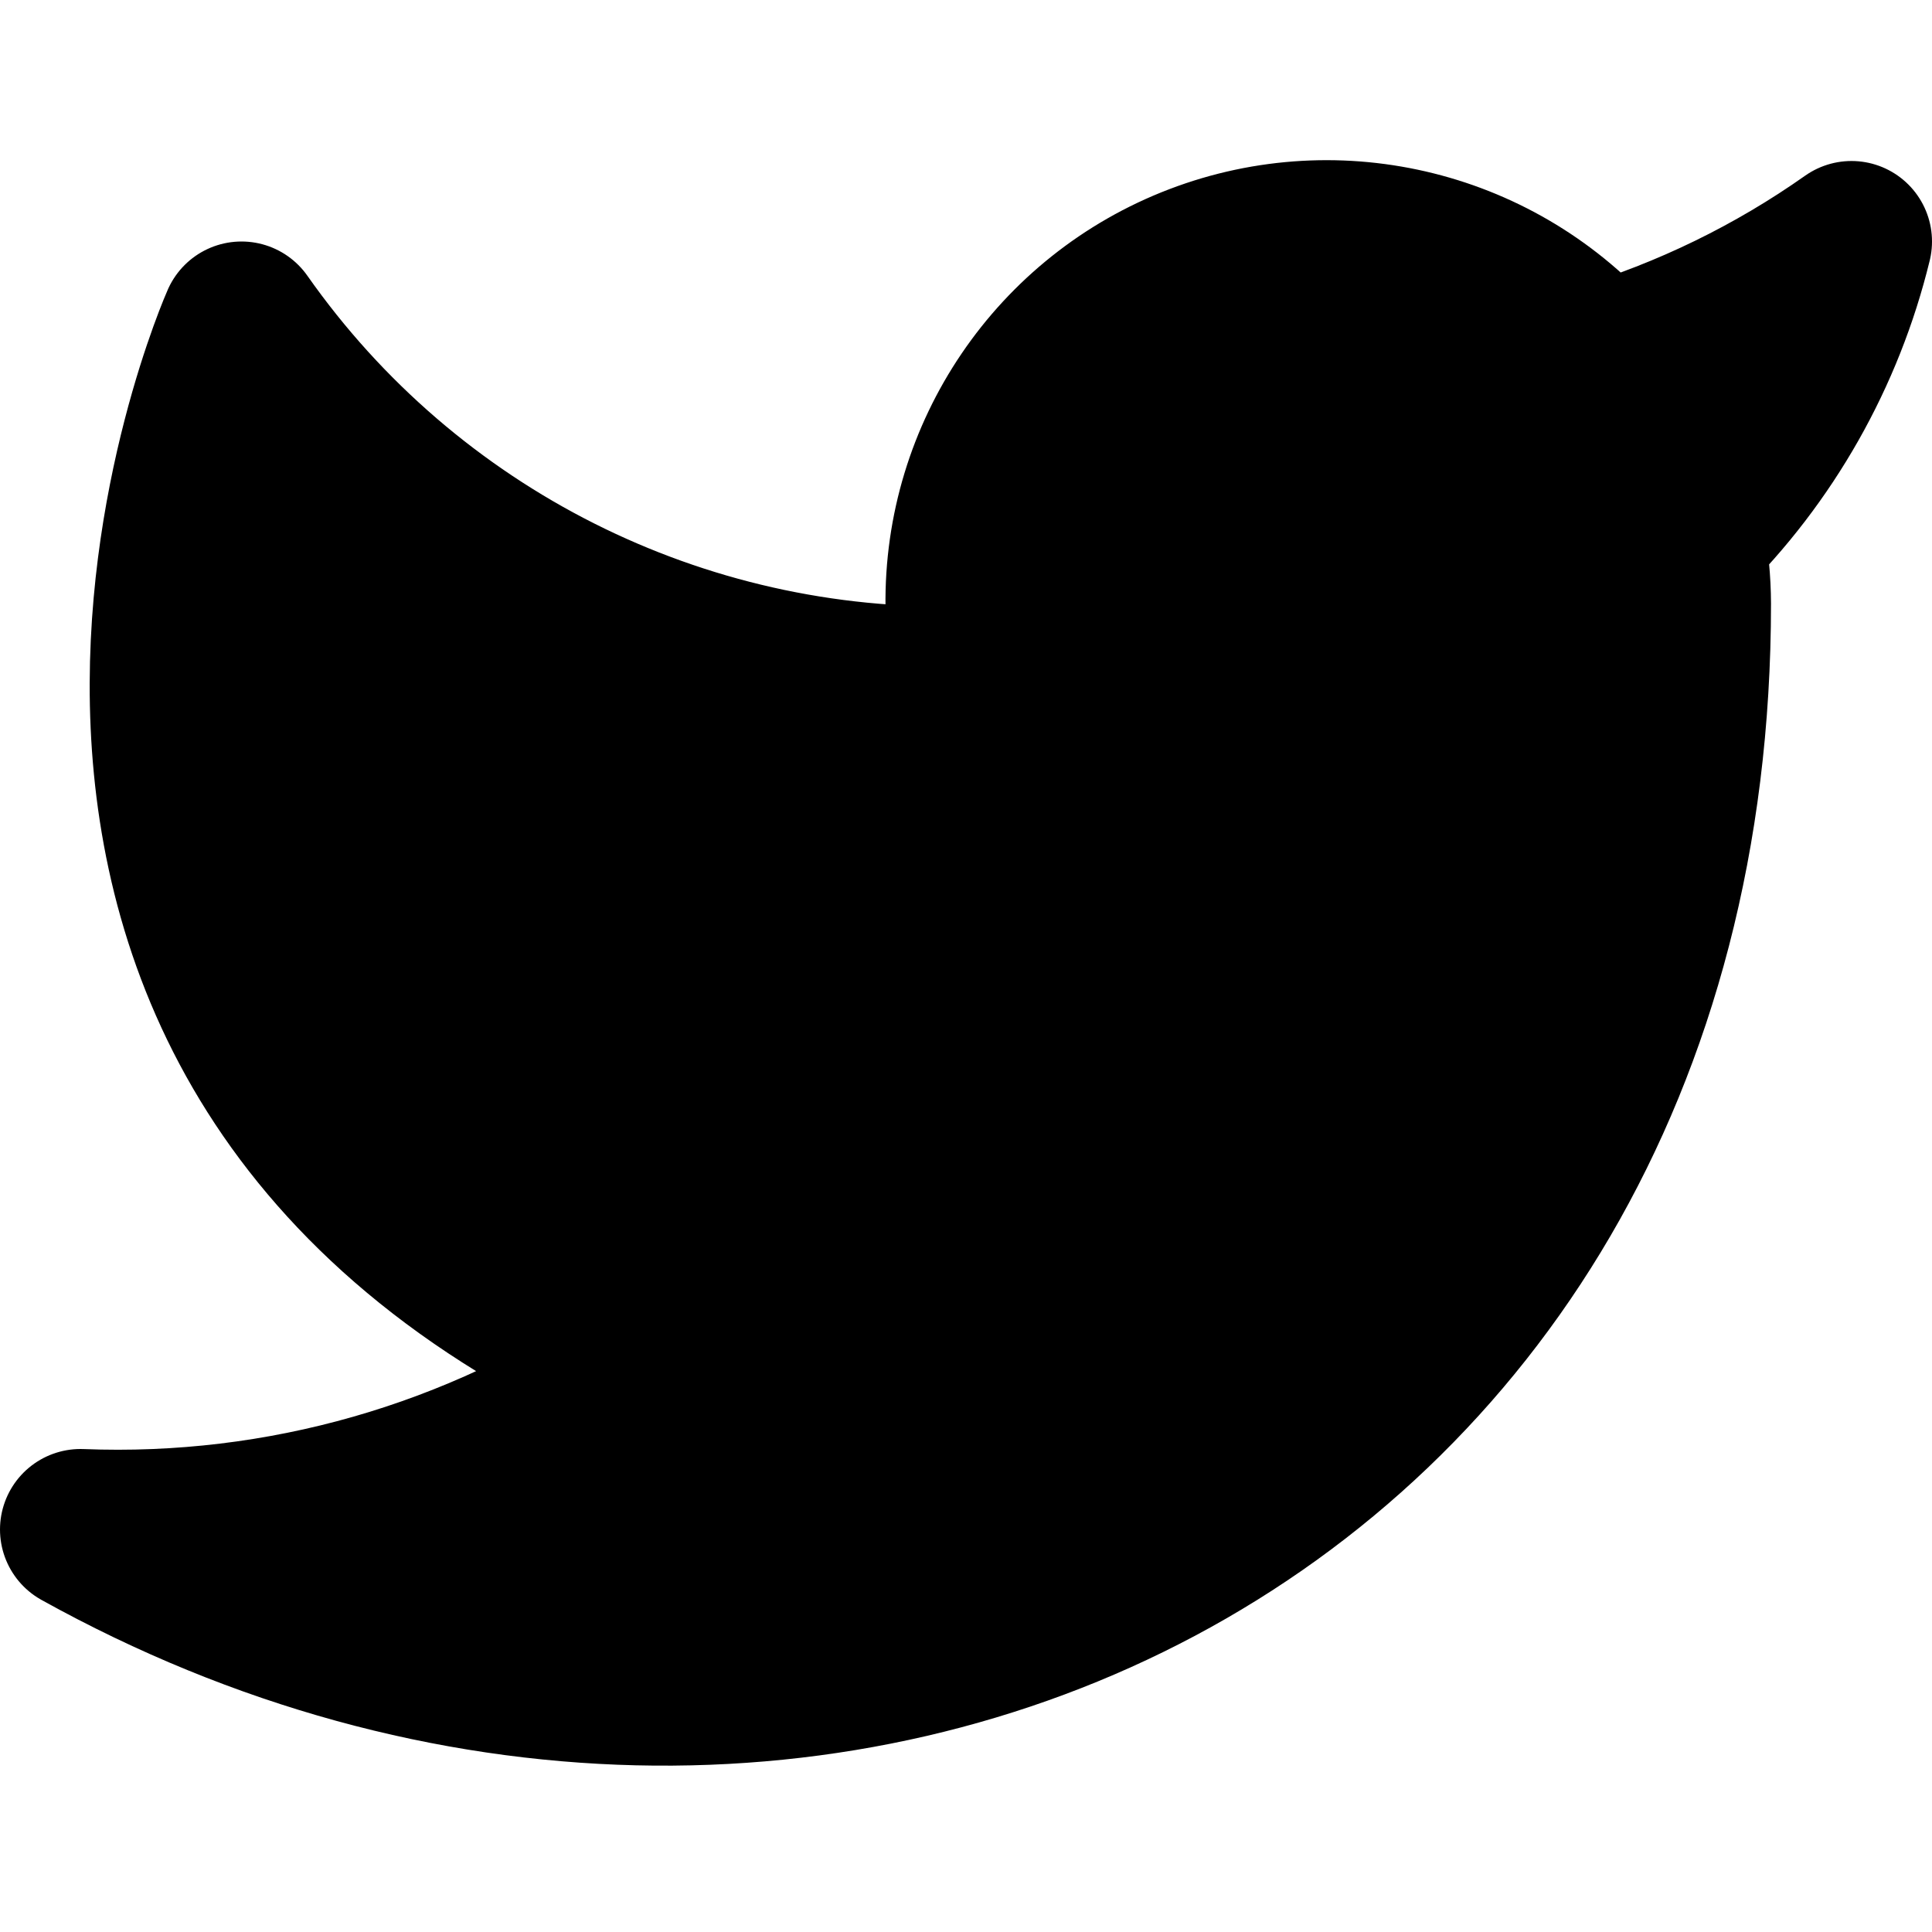
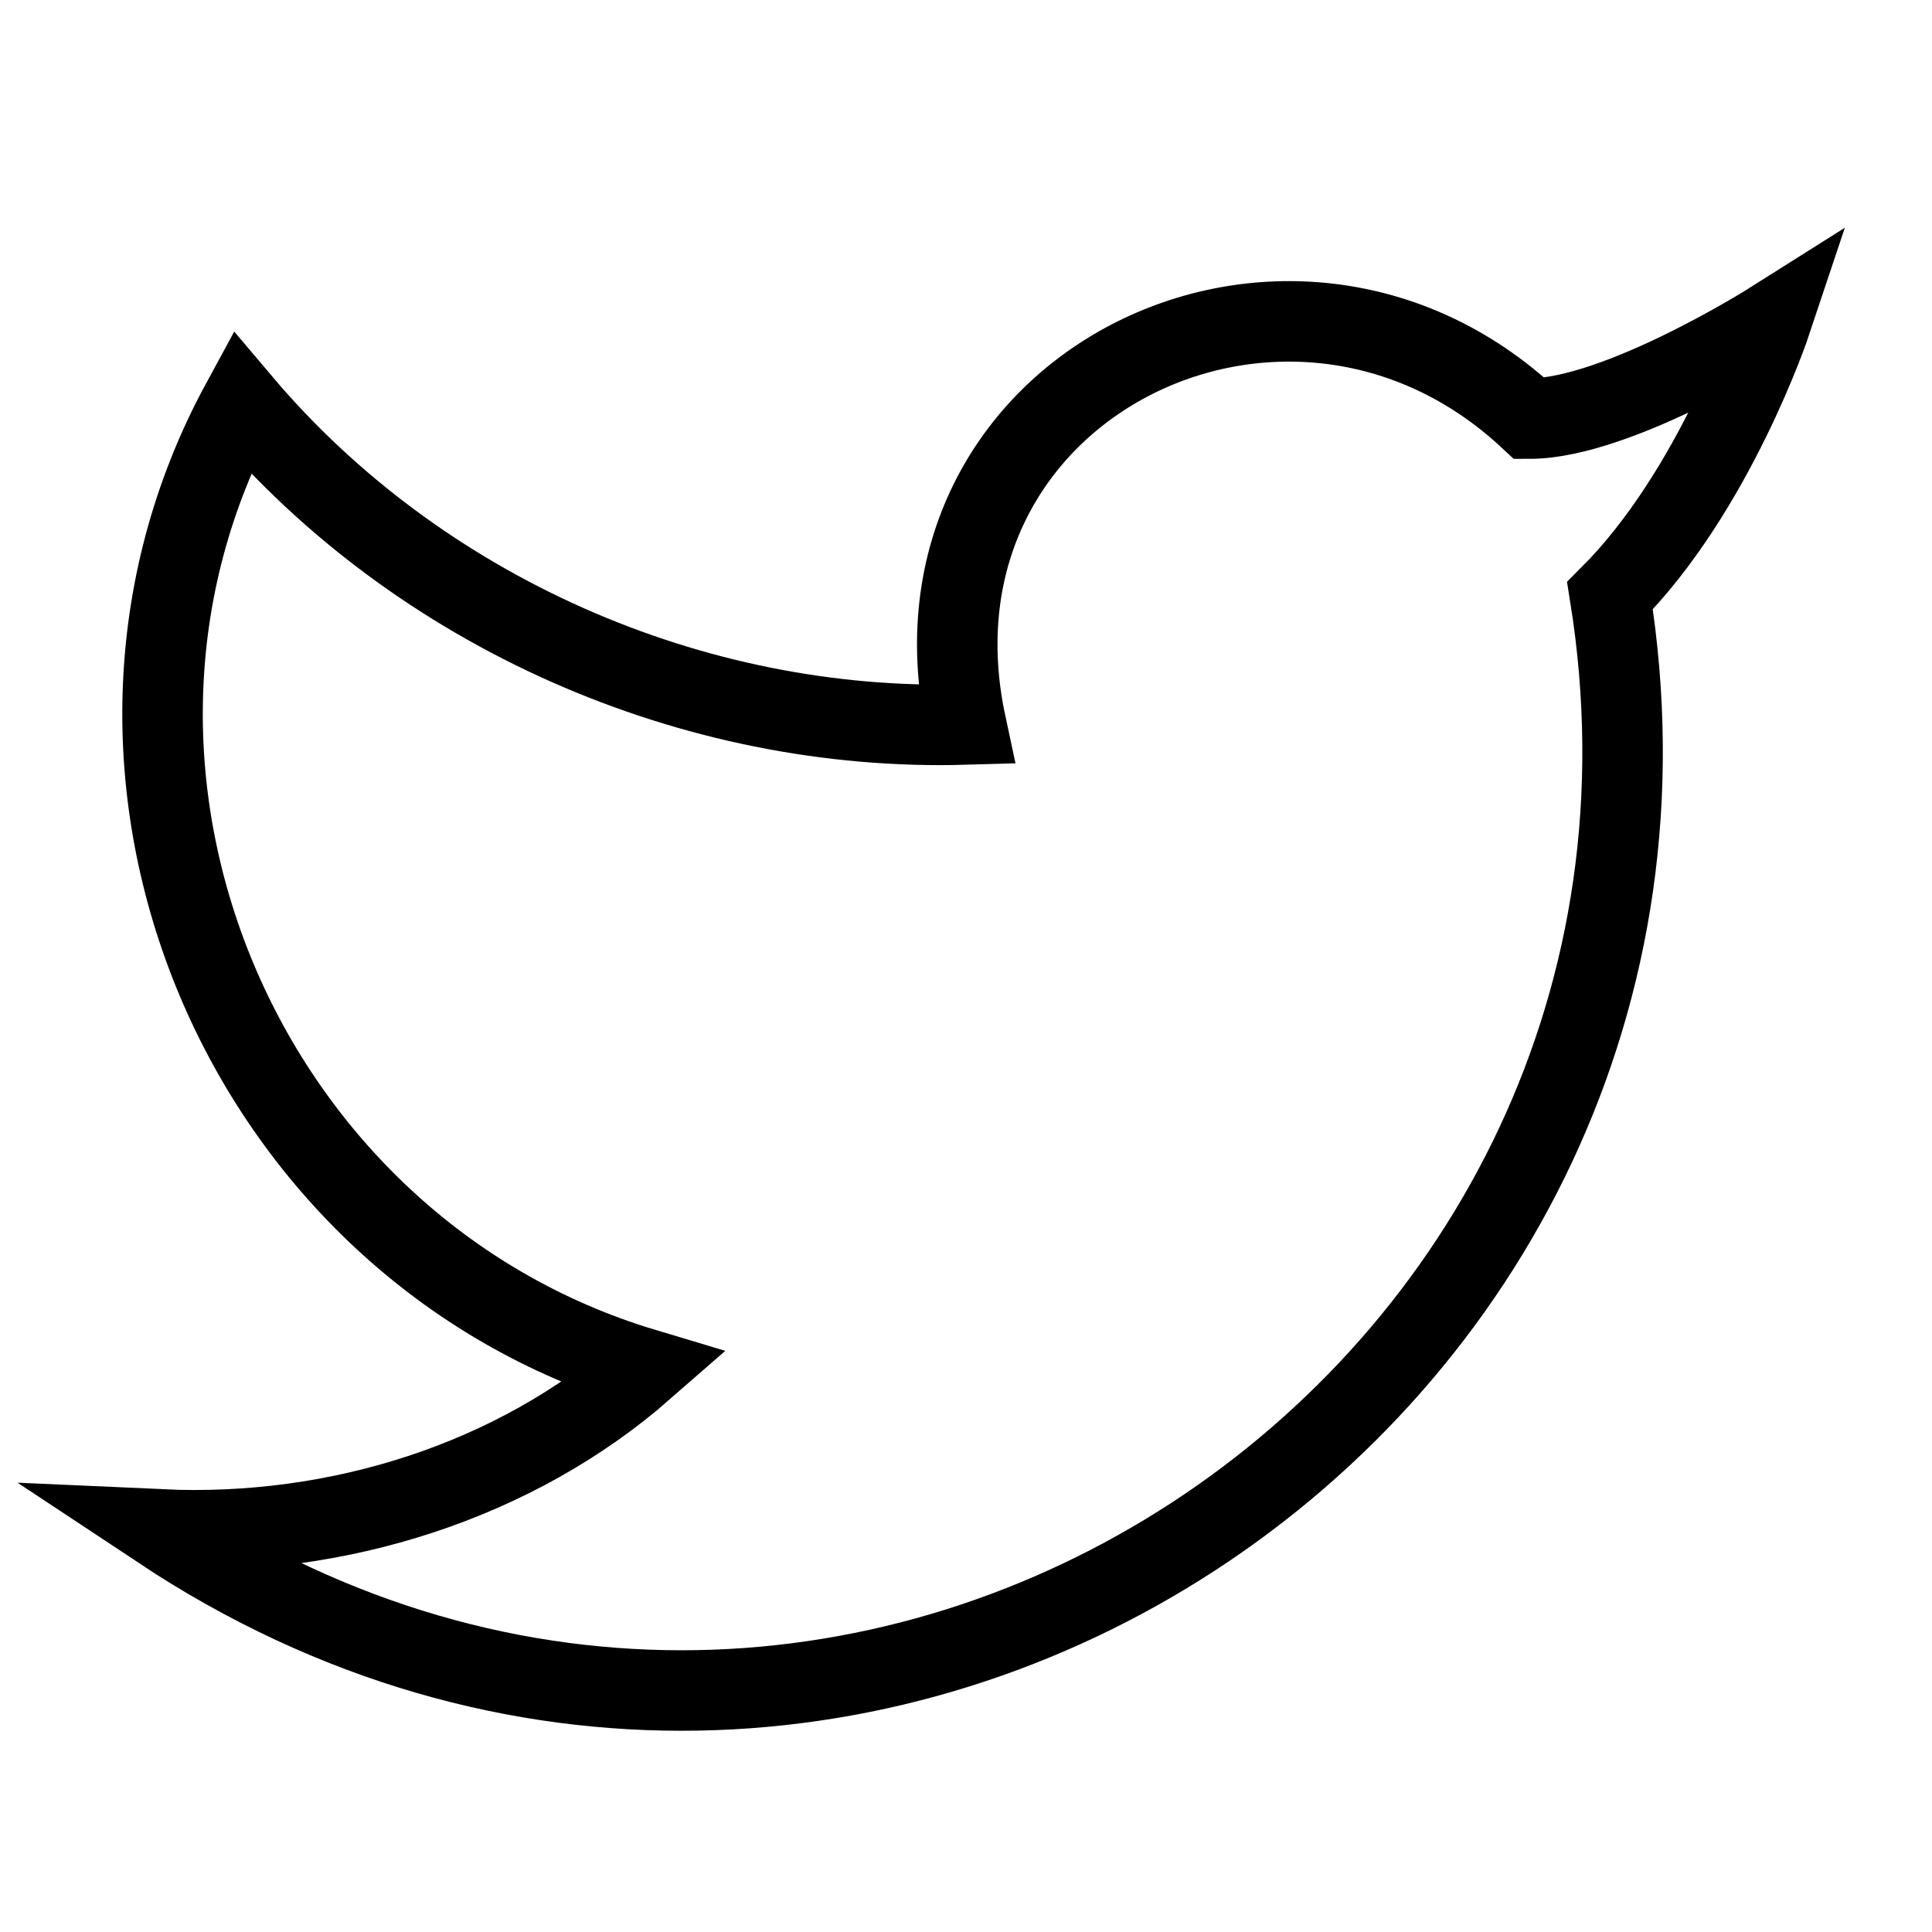
- <svg xmlns="http://www.w3.org/2000/svg" width="24" height="24" viewBox="0 0 24 24" fill="currentColor" stroke="currentColor" stroke-width="2" stroke-linecap="round" stroke-linejoin="round" class="feather feather-twitter">
-   <path d="M23 3a10.9 10.9 0 0 1-3.14 1.53 4.48 4.48 0 0 0-7.86 3v1A10.66 10.66 0 0 1 3 4s-4 9 5 13a11.64 11.64 0 0 1-7 2c9 5 20 0 20-11.5a4.5 4.5 0 0 0-.08-.83A7.72 7.72 0 0 0 23 3z" />
+ <svg xmlns="http://www.w3.org/2000/svg" width="24" height="24" viewBox="0 0 24 24" fill="none" stroke="currentColor" strokeWidth="2" strokeLinecap="round" strokeLinejoin="round">
+   <path d="M22 4s-.7 2.1-2 3.4c1.6 10-9.4 17.3-18 11.6 2.2.1 4.4-.6 6-2C3 15.5.5 9.6 3 5c2.2 2.6 5.6 4.1 9 4-.9-4.2 4-6.6 7-3.8 1.1 0 3-1.2 3-1.2z" />
</svg>
